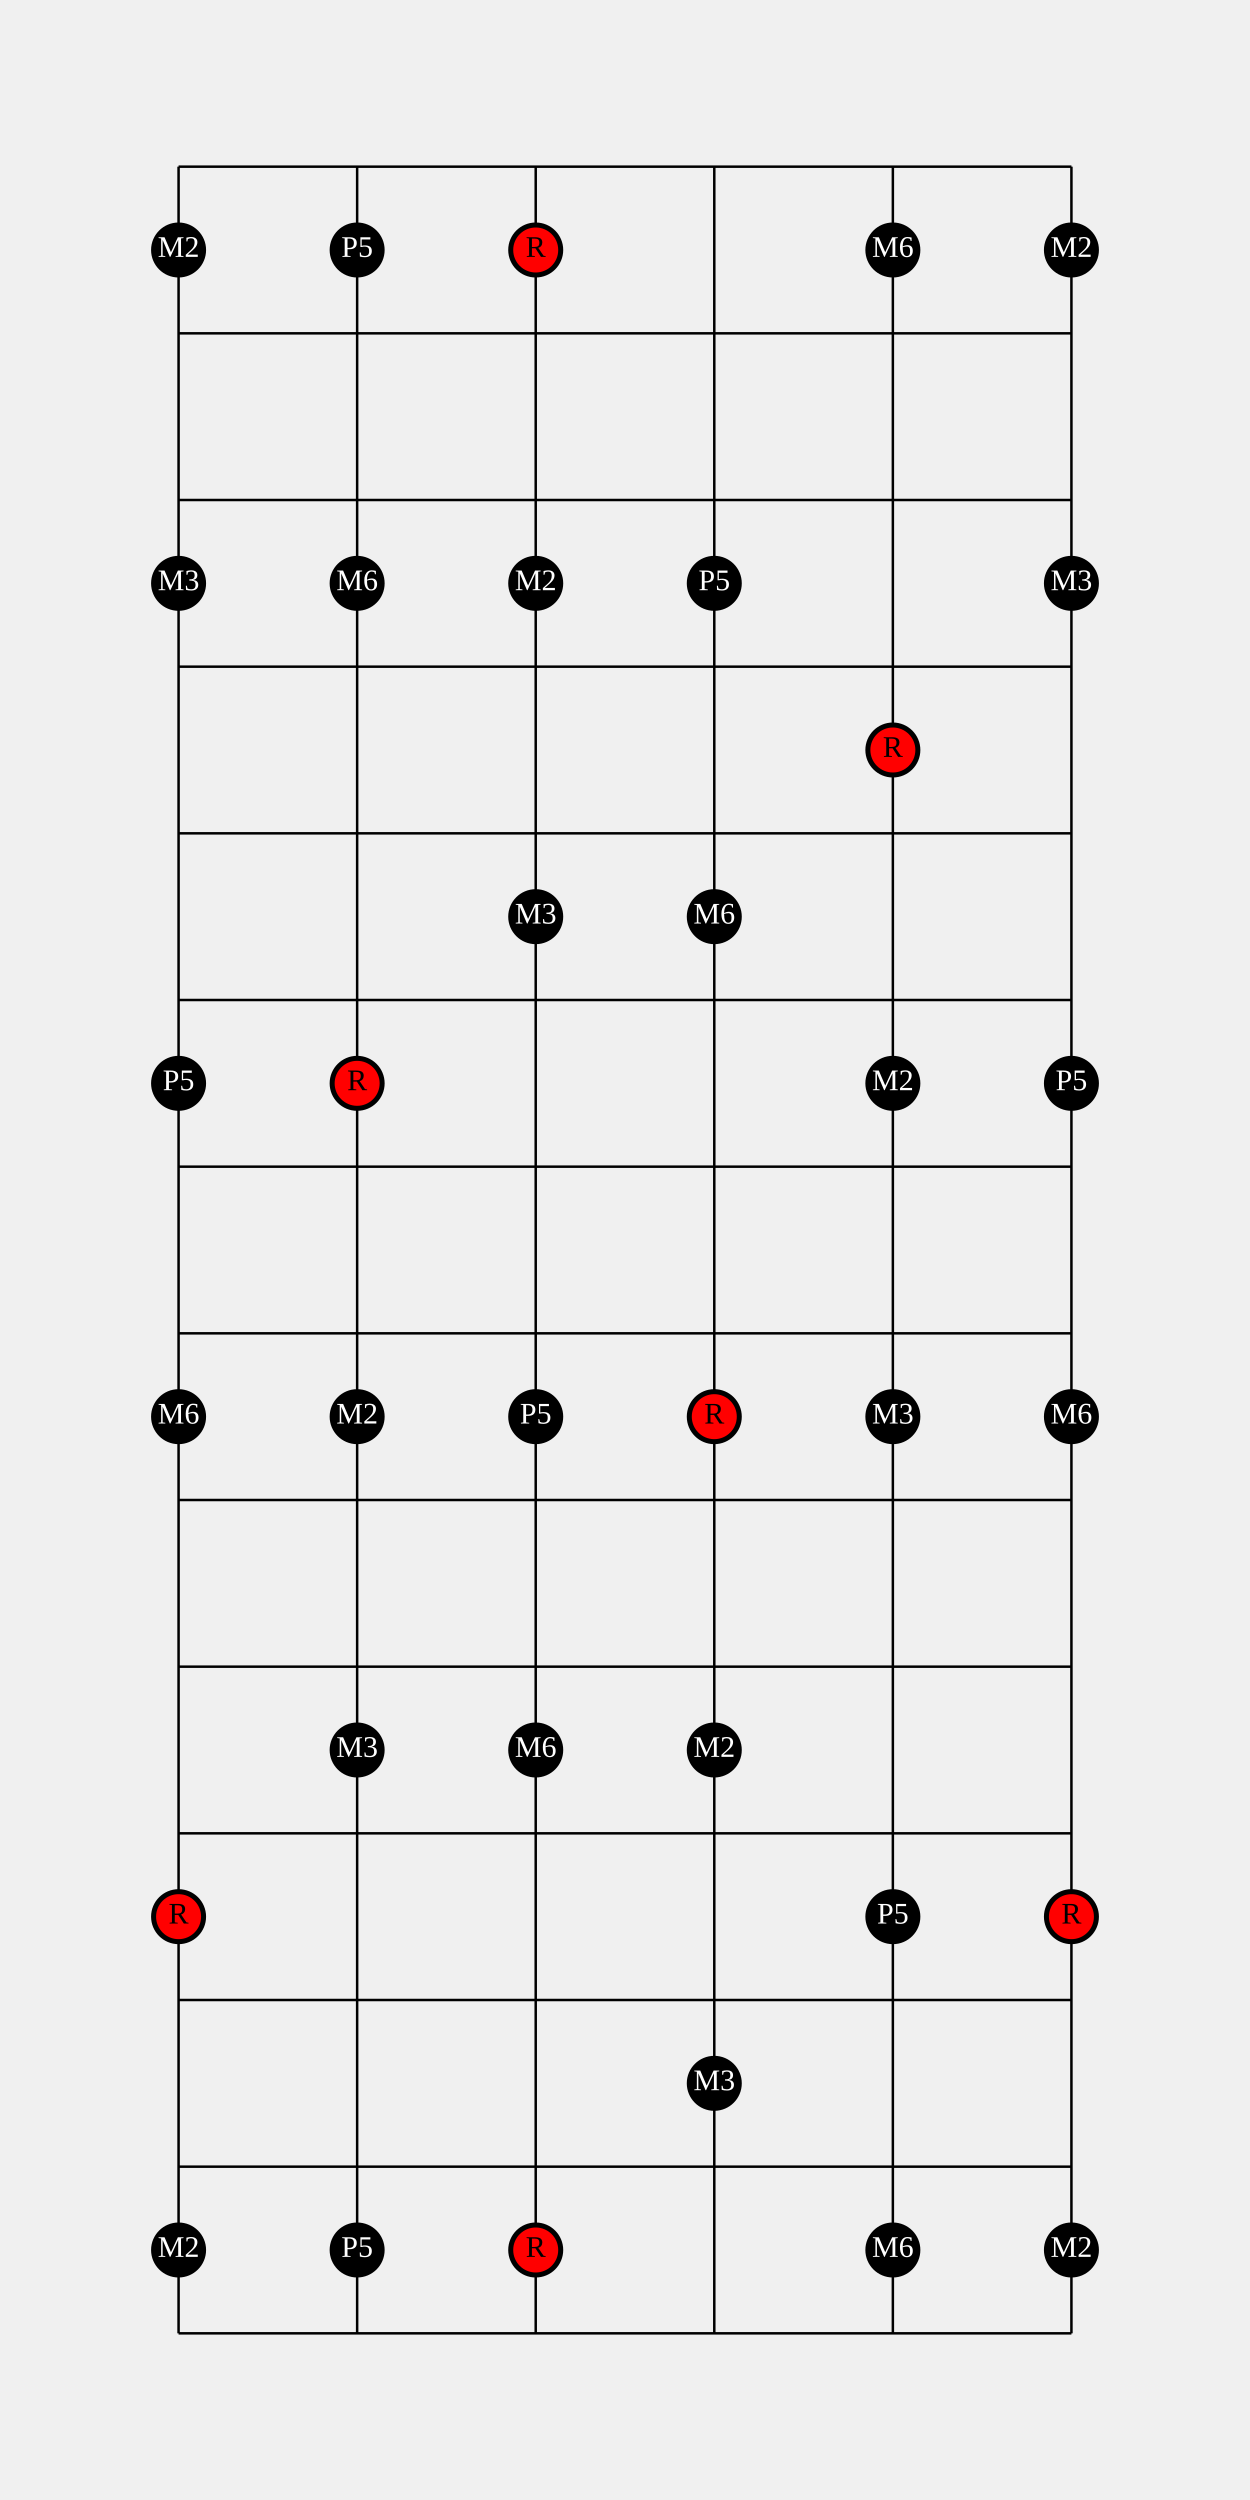
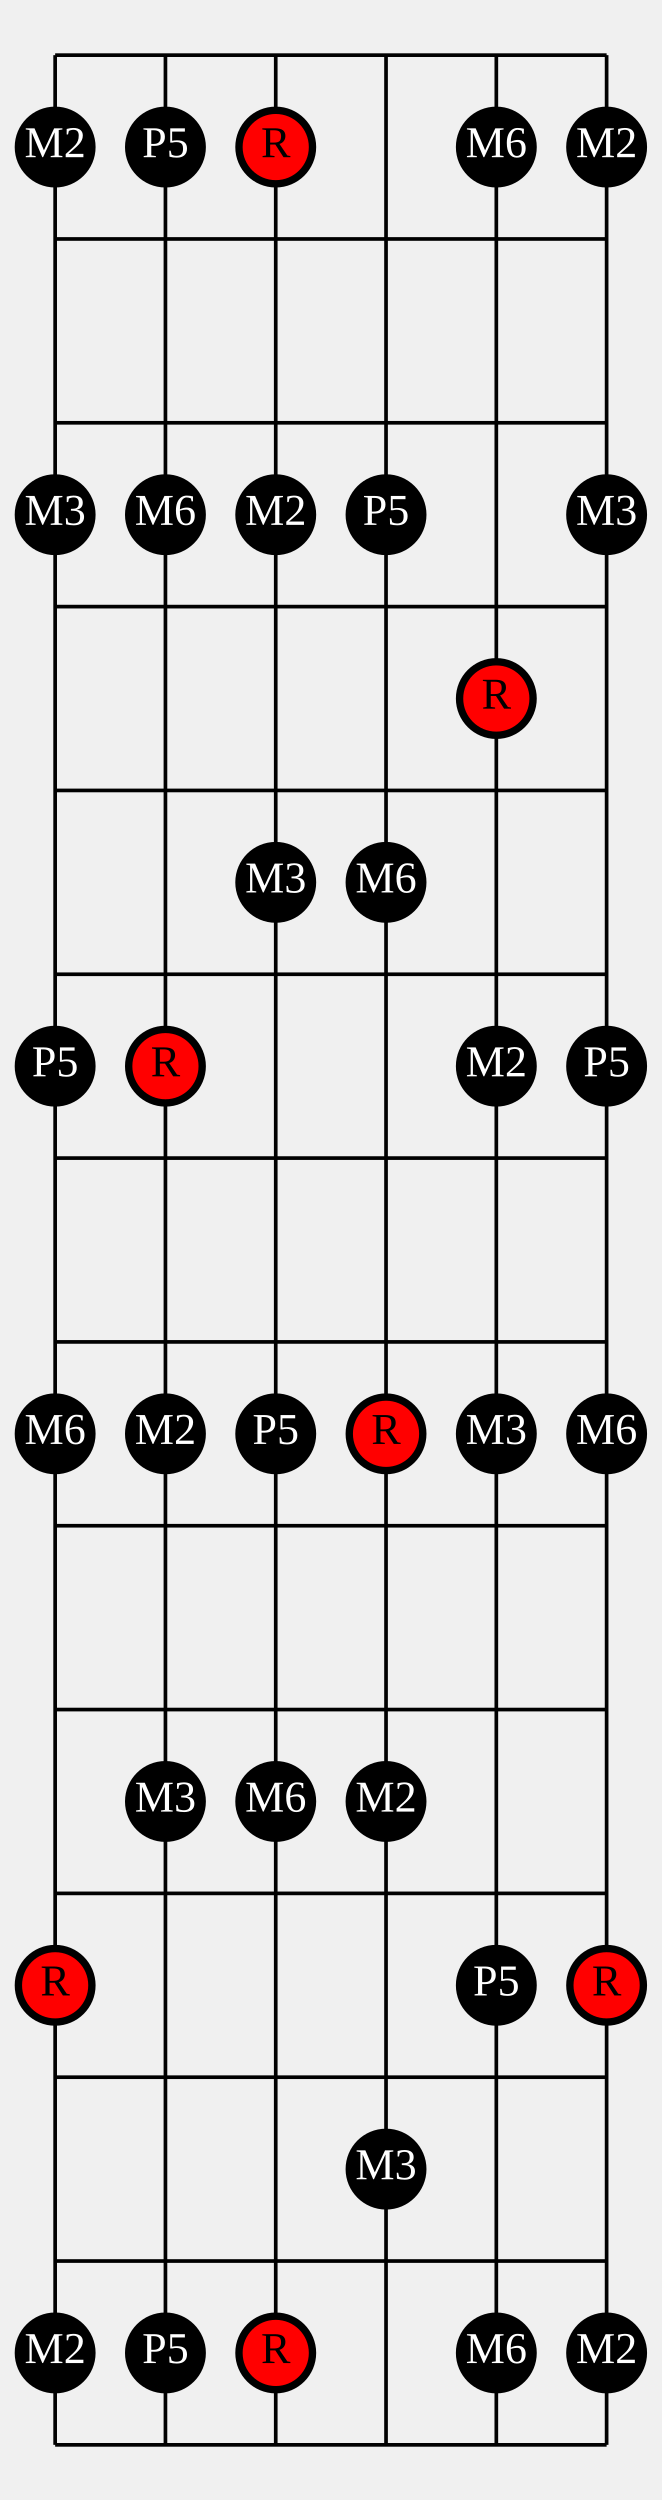
- <svg xmlns="http://www.w3.org/2000/svg" width="500" height="1000" viewBox="0 0 500 1000">
+ <svg xmlns="http://www.w3.org/2000/svg" width="180.0" height="680" viewBox="0 0 180.0 680">
  <defs>
</defs>
-   <path d="M71.429,66.667 L71.429,933.333" stroke="black" />
-   <path d="M142.857,66.667 L142.857,933.333" stroke="black" />
-   <path d="M214.286,66.667 L214.286,933.333" stroke="black" />
-   <path d="M285.714,66.667 L285.714,933.333" stroke="black" />
-   <path d="M357.143,66.667 L357.143,933.333" stroke="black" />
-   <path d="M428.571,66.667 L428.571,933.333" stroke="black" />
-   <path d="M71.429,66.667 L428.571,66.667" stroke="black" />
-   <path d="M71.429,133.333 L428.571,133.333" stroke="black" />
-   <path d="M71.429,200.0 L428.571,200.0" stroke="black" />
-   <path d="M71.429,266.667 L428.571,266.667" stroke="black" />
-   <path d="M71.429,333.333 L428.571,333.333" stroke="black" />
-   <path d="M71.429,400.0 L428.571,400.0" stroke="black" />
-   <path d="M71.429,466.667 L428.571,466.667" stroke="black" />
-   <path d="M71.429,533.333 L428.571,533.333" stroke="black" />
-   <path d="M71.429,600.0 L428.571,600.0" stroke="black" />
-   <path d="M71.429,666.667 L428.571,666.667" stroke="black" />
-   <path d="M71.429,733.333 L428.571,733.333" stroke="black" />
-   <path d="M71.429,800.0 L428.571,800.0" stroke="black" />
-   <path d="M71.429,866.667 L428.571,866.667" stroke="black" />
-   <path d="M71.429,933.333 L428.571,933.333" stroke="black" />
-   <circle cx="71.429" cy="100.0" r="10" fill="black" stroke-width="2" stroke="black" />
-   <text x="71.429" y="100.0" font-size="12" fill="white" text-anchor="middle" dominant-baseline="middle">M2</text>
-   <circle cx="142.857" cy="100.0" r="10" fill="black" stroke-width="2" stroke="black" />
-   <text x="142.857" y="100.0" font-size="12" fill="white" text-anchor="middle" dominant-baseline="middle">P5</text>
-   <circle cx="214.286" cy="100.0" r="10" fill="red" stroke-width="2" stroke="black" />
-   <text x="214.286" y="100.0" font-size="12" fill="black" text-anchor="middle" dominant-baseline="middle">R</text>
-   <circle cx="357.143" cy="100.0" r="10" fill="black" stroke-width="2" stroke="black" />
-   <text x="357.143" y="100.0" font-size="12" fill="white" text-anchor="middle" dominant-baseline="middle">M6</text>
-   <circle cx="428.571" cy="100.0" r="10" fill="black" stroke-width="2" stroke="black" />
-   <text x="428.571" y="100.0" font-size="12" fill="white" text-anchor="middle" dominant-baseline="middle">M2</text>
-   <circle cx="71.429" cy="233.333" r="10" fill="black" stroke-width="2" stroke="black" />
-   <text x="71.429" y="233.333" font-size="12" fill="white" text-anchor="middle" dominant-baseline="middle">M3</text>
-   <circle cx="142.857" cy="233.333" r="10" fill="black" stroke-width="2" stroke="black" />
-   <text x="142.857" y="233.333" font-size="12" fill="white" text-anchor="middle" dominant-baseline="middle">M6</text>
-   <circle cx="214.286" cy="233.333" r="10" fill="black" stroke-width="2" stroke="black" />
-   <text x="214.286" y="233.333" font-size="12" fill="white" text-anchor="middle" dominant-baseline="middle">M2</text>
-   <circle cx="285.714" cy="233.333" r="10" fill="black" stroke-width="2" stroke="black" />
-   <text x="285.714" y="233.333" font-size="12" fill="white" text-anchor="middle" dominant-baseline="middle">P5</text>
-   <circle cx="428.571" cy="233.333" r="10" fill="black" stroke-width="2" stroke="black" />
-   <text x="428.571" y="233.333" font-size="12" fill="white" text-anchor="middle" dominant-baseline="middle">M3</text>
-   <circle cx="357.143" cy="300.0" r="10" fill="red" stroke-width="2" stroke="black" />
-   <text x="357.143" y="300.0" font-size="12" fill="black" text-anchor="middle" dominant-baseline="middle">R</text>
-   <circle cx="214.286" cy="366.667" r="10" fill="black" stroke-width="2" stroke="black" />
-   <text x="214.286" y="366.667" font-size="12" fill="white" text-anchor="middle" dominant-baseline="middle">M3</text>
-   <circle cx="285.714" cy="366.667" r="10" fill="black" stroke-width="2" stroke="black" />
-   <text x="285.714" y="366.667" font-size="12" fill="white" text-anchor="middle" dominant-baseline="middle">M6</text>
-   <circle cx="71.429" cy="433.333" r="10" fill="black" stroke-width="2" stroke="black" />
-   <text x="71.429" y="433.333" font-size="12" fill="white" text-anchor="middle" dominant-baseline="middle">P5</text>
-   <circle cx="142.857" cy="433.333" r="10" fill="red" stroke-width="2" stroke="black" />
-   <text x="142.857" y="433.333" font-size="12" fill="black" text-anchor="middle" dominant-baseline="middle">R</text>
-   <circle cx="357.143" cy="433.333" r="10" fill="black" stroke-width="2" stroke="black" />
-   <text x="357.143" y="433.333" font-size="12" fill="white" text-anchor="middle" dominant-baseline="middle">M2</text>
-   <circle cx="428.571" cy="433.333" r="10" fill="black" stroke-width="2" stroke="black" />
-   <text x="428.571" y="433.333" font-size="12" fill="white" text-anchor="middle" dominant-baseline="middle">P5</text>
-   <circle cx="71.429" cy="566.667" r="10" fill="black" stroke-width="2" stroke="black" />
-   <text x="71.429" y="566.667" font-size="12" fill="white" text-anchor="middle" dominant-baseline="middle">M6</text>
-   <circle cx="142.857" cy="566.667" r="10" fill="black" stroke-width="2" stroke="black" />
-   <text x="142.857" y="566.667" font-size="12" fill="white" text-anchor="middle" dominant-baseline="middle">M2</text>
-   <circle cx="214.286" cy="566.667" r="10" fill="black" stroke-width="2" stroke="black" />
-   <text x="214.286" y="566.667" font-size="12" fill="white" text-anchor="middle" dominant-baseline="middle">P5</text>
-   <circle cx="285.714" cy="566.667" r="10" fill="red" stroke-width="2" stroke="black" />
-   <text x="285.714" y="566.667" font-size="12" fill="black" text-anchor="middle" dominant-baseline="middle">R</text>
-   <circle cx="357.143" cy="566.667" r="10" fill="black" stroke-width="2" stroke="black" />
-   <text x="357.143" y="566.667" font-size="12" fill="white" text-anchor="middle" dominant-baseline="middle">M3</text>
-   <circle cx="428.571" cy="566.667" r="10" fill="black" stroke-width="2" stroke="black" />
-   <text x="428.571" y="566.667" font-size="12" fill="white" text-anchor="middle" dominant-baseline="middle">M6</text>
-   <circle cx="142.857" cy="700" r="10" fill="black" stroke-width="2" stroke="black" />
-   <text x="142.857" y="700" font-size="12" fill="white" text-anchor="middle" dominant-baseline="middle">M3</text>
-   <circle cx="214.286" cy="700" r="10" fill="black" stroke-width="2" stroke="black" />
-   <text x="214.286" y="700" font-size="12" fill="white" text-anchor="middle" dominant-baseline="middle">M6</text>
-   <circle cx="285.714" cy="700" r="10" fill="black" stroke-width="2" stroke="black" />
-   <text x="285.714" y="700" font-size="12" fill="white" text-anchor="middle" dominant-baseline="middle">M2</text>
-   <circle cx="71.429" cy="766.667" r="10" fill="red" stroke-width="2" stroke="black" />
-   <text x="71.429" y="766.667" font-size="12" fill="black" text-anchor="middle" dominant-baseline="middle">R</text>
-   <circle cx="357.143" cy="766.667" r="10" fill="black" stroke-width="2" stroke="black" />
-   <text x="357.143" y="766.667" font-size="12" fill="white" text-anchor="middle" dominant-baseline="middle">P5</text>
-   <circle cx="428.571" cy="766.667" r="10" fill="red" stroke-width="2" stroke="black" />
-   <text x="428.571" y="766.667" font-size="12" fill="black" text-anchor="middle" dominant-baseline="middle">R</text>
-   <circle cx="285.714" cy="833.333" r="10" fill="black" stroke-width="2" stroke="black" />
-   <text x="285.714" y="833.333" font-size="12" fill="white" text-anchor="middle" dominant-baseline="middle">M3</text>
-   <circle cx="71.429" cy="900" r="10" fill="black" stroke-width="2" stroke="black" />
-   <text x="71.429" y="900" font-size="12" fill="white" text-anchor="middle" dominant-baseline="middle">M2</text>
-   <circle cx="142.857" cy="900" r="10" fill="black" stroke-width="2" stroke="black" />
-   <text x="142.857" y="900" font-size="12" fill="white" text-anchor="middle" dominant-baseline="middle">P5</text>
-   <circle cx="214.286" cy="900" r="10" fill="red" stroke-width="2" stroke="black" />
-   <text x="214.286" y="900" font-size="12" fill="black" text-anchor="middle" dominant-baseline="middle">R</text>
-   <circle cx="357.143" cy="900" r="10" fill="black" stroke-width="2" stroke="black" />
-   <text x="357.143" y="900" font-size="12" fill="white" text-anchor="middle" dominant-baseline="middle">M6</text>
-   <circle cx="428.571" cy="900" r="10" fill="black" stroke-width="2" stroke="black" />
-   <text x="428.571" y="900" font-size="12" fill="white" text-anchor="middle" dominant-baseline="middle">M2</text>
+   <path d="M15.0,15 L15.0,665" stroke="black" />
+   <path d="M45.0,15 L45.0,665" stroke="black" />
+   <path d="M75.0,15 L75.0,665" stroke="black" />
+   <path d="M105.0,15 L105.0,665" stroke="black" />
+   <path d="M135.0,15 L135.0,665" stroke="black" />
+   <path d="M165.0,15 L165.0,665" stroke="black" />
+   <path d="M15.0,15 L165.0,15" stroke="black" />
+   <path d="M15.0,65 L165.0,65" stroke="black" />
+   <path d="M15.0,115 L165.0,115" stroke="black" />
+   <path d="M15.0,165 L165.0,165" stroke="black" />
+   <path d="M15.0,215 L165.0,215" stroke="black" />
+   <path d="M15.0,265 L165.0,265" stroke="black" />
+   <path d="M15.0,315 L165.0,315" stroke="black" />
+   <path d="M15.0,365 L165.0,365" stroke="black" />
+   <path d="M15.0,415 L165.0,415" stroke="black" />
+   <path d="M15.0,465 L165.0,465" stroke="black" />
+   <path d="M15.0,515 L165.0,515" stroke="black" />
+   <path d="M15.0,565 L165.0,565" stroke="black" />
+   <path d="M15.0,615 L165.0,615" stroke="black" />
+   <path d="M15.0,665 L165.0,665" stroke="black" />
+   <circle cx="15.0" cy="40.0" r="10" fill="black" stroke-width="2" stroke="black" />
+   <text x="15.0" y="40.0" font-size="12" fill="white" text-anchor="middle" dominant-baseline="middle">M2</text>
+   <circle cx="45.0" cy="40.0" r="10" fill="black" stroke-width="2" stroke="black" />
+   <text x="45.0" y="40.0" font-size="12" fill="white" text-anchor="middle" dominant-baseline="middle">P5</text>
+   <circle cx="75.0" cy="40.0" r="10" fill="red" stroke-width="2" stroke="black" />
+   <text x="75.0" y="40.0" font-size="12" fill="black" text-anchor="middle" dominant-baseline="middle">R</text>
+   <circle cx="135.0" cy="40.0" r="10" fill="black" stroke-width="2" stroke="black" />
+   <text x="135.0" y="40.0" font-size="12" fill="white" text-anchor="middle" dominant-baseline="middle">M6</text>
+   <circle cx="165.0" cy="40.0" r="10" fill="black" stroke-width="2" stroke="black" />
+   <text x="165.0" y="40.0" font-size="12" fill="white" text-anchor="middle" dominant-baseline="middle">M2</text>
+   <circle cx="15.0" cy="140.0" r="10" fill="black" stroke-width="2" stroke="black" />
+   <text x="15.0" y="140.0" font-size="12" fill="white" text-anchor="middle" dominant-baseline="middle">M3</text>
+   <circle cx="45.0" cy="140.0" r="10" fill="black" stroke-width="2" stroke="black" />
+   <text x="45.0" y="140.0" font-size="12" fill="white" text-anchor="middle" dominant-baseline="middle">M6</text>
+   <circle cx="75.0" cy="140.0" r="10" fill="black" stroke-width="2" stroke="black" />
+   <text x="75.0" y="140.0" font-size="12" fill="white" text-anchor="middle" dominant-baseline="middle">M2</text>
+   <circle cx="105.0" cy="140.0" r="10" fill="black" stroke-width="2" stroke="black" />
+   <text x="105.0" y="140.0" font-size="12" fill="white" text-anchor="middle" dominant-baseline="middle">P5</text>
+   <circle cx="165.0" cy="140.0" r="10" fill="black" stroke-width="2" stroke="black" />
+   <text x="165.0" y="140.0" font-size="12" fill="white" text-anchor="middle" dominant-baseline="middle">M3</text>
+   <circle cx="135.0" cy="190.0" r="10" fill="red" stroke-width="2" stroke="black" />
+   <text x="135.0" y="190.0" font-size="12" fill="black" text-anchor="middle" dominant-baseline="middle">R</text>
+   <circle cx="75.0" cy="240.0" r="10" fill="black" stroke-width="2" stroke="black" />
+   <text x="75.0" y="240.0" font-size="12" fill="white" text-anchor="middle" dominant-baseline="middle">M3</text>
+   <circle cx="105.0" cy="240.0" r="10" fill="black" stroke-width="2" stroke="black" />
+   <text x="105.0" y="240.0" font-size="12" fill="white" text-anchor="middle" dominant-baseline="middle">M6</text>
+   <circle cx="15.0" cy="290.0" r="10" fill="black" stroke-width="2" stroke="black" />
+   <text x="15.0" y="290.0" font-size="12" fill="white" text-anchor="middle" dominant-baseline="middle">P5</text>
+   <circle cx="45.0" cy="290.0" r="10" fill="red" stroke-width="2" stroke="black" />
+   <text x="45.0" y="290.0" font-size="12" fill="black" text-anchor="middle" dominant-baseline="middle">R</text>
+   <circle cx="135.0" cy="290.0" r="10" fill="black" stroke-width="2" stroke="black" />
+   <text x="135.0" y="290.0" font-size="12" fill="white" text-anchor="middle" dominant-baseline="middle">M2</text>
+   <circle cx="165.0" cy="290.0" r="10" fill="black" stroke-width="2" stroke="black" />
+   <text x="165.0" y="290.0" font-size="12" fill="white" text-anchor="middle" dominant-baseline="middle">P5</text>
+   <circle cx="15.0" cy="390.0" r="10" fill="black" stroke-width="2" stroke="black" />
+   <text x="15.0" y="390.0" font-size="12" fill="white" text-anchor="middle" dominant-baseline="middle">M6</text>
+   <circle cx="45.0" cy="390.0" r="10" fill="black" stroke-width="2" stroke="black" />
+   <text x="45.0" y="390.0" font-size="12" fill="white" text-anchor="middle" dominant-baseline="middle">M2</text>
+   <circle cx="75.0" cy="390.0" r="10" fill="black" stroke-width="2" stroke="black" />
+   <text x="75.0" y="390.0" font-size="12" fill="white" text-anchor="middle" dominant-baseline="middle">P5</text>
+   <circle cx="105.0" cy="390.0" r="10" fill="red" stroke-width="2" stroke="black" />
+   <text x="105.0" y="390.0" font-size="12" fill="black" text-anchor="middle" dominant-baseline="middle">R</text>
+   <circle cx="135.0" cy="390.0" r="10" fill="black" stroke-width="2" stroke="black" />
+   <text x="135.0" y="390.0" font-size="12" fill="white" text-anchor="middle" dominant-baseline="middle">M3</text>
+   <circle cx="165.0" cy="390.0" r="10" fill="black" stroke-width="2" stroke="black" />
+   <text x="165.0" y="390.0" font-size="12" fill="white" text-anchor="middle" dominant-baseline="middle">M6</text>
+   <circle cx="45.0" cy="490.0" r="10" fill="black" stroke-width="2" stroke="black" />
+   <text x="45.0" y="490.0" font-size="12" fill="white" text-anchor="middle" dominant-baseline="middle">M3</text>
+   <circle cx="75.0" cy="490.0" r="10" fill="black" stroke-width="2" stroke="black" />
+   <text x="75.0" y="490.0" font-size="12" fill="white" text-anchor="middle" dominant-baseline="middle">M6</text>
+   <circle cx="105.0" cy="490.0" r="10" fill="black" stroke-width="2" stroke="black" />
+   <text x="105.0" y="490.0" font-size="12" fill="white" text-anchor="middle" dominant-baseline="middle">M2</text>
+   <circle cx="15.0" cy="540.0" r="10" fill="red" stroke-width="2" stroke="black" />
+   <text x="15.0" y="540.0" font-size="12" fill="black" text-anchor="middle" dominant-baseline="middle">R</text>
+   <circle cx="135.0" cy="540.0" r="10" fill="black" stroke-width="2" stroke="black" />
+   <text x="135.0" y="540.0" font-size="12" fill="white" text-anchor="middle" dominant-baseline="middle">P5</text>
+   <circle cx="165.0" cy="540.0" r="10" fill="red" stroke-width="2" stroke="black" />
+   <text x="165.0" y="540.0" font-size="12" fill="black" text-anchor="middle" dominant-baseline="middle">R</text>
+   <circle cx="105.0" cy="590.0" r="10" fill="black" stroke-width="2" stroke="black" />
+   <text x="105.0" y="590.0" font-size="12" fill="white" text-anchor="middle" dominant-baseline="middle">M3</text>
+   <circle cx="15.0" cy="640.0" r="10" fill="black" stroke-width="2" stroke="black" />
+   <text x="15.0" y="640.0" font-size="12" fill="white" text-anchor="middle" dominant-baseline="middle">M2</text>
+   <circle cx="45.0" cy="640.0" r="10" fill="black" stroke-width="2" stroke="black" />
+   <text x="45.0" y="640.0" font-size="12" fill="white" text-anchor="middle" dominant-baseline="middle">P5</text>
+   <circle cx="75.0" cy="640.0" r="10" fill="red" stroke-width="2" stroke="black" />
+   <text x="75.0" y="640.0" font-size="12" fill="black" text-anchor="middle" dominant-baseline="middle">R</text>
+   <circle cx="135.0" cy="640.0" r="10" fill="black" stroke-width="2" stroke="black" />
+   <text x="135.0" y="640.0" font-size="12" fill="white" text-anchor="middle" dominant-baseline="middle">M6</text>
+   <circle cx="165.0" cy="640.0" r="10" fill="black" stroke-width="2" stroke="black" />
+   <text x="165.0" y="640.0" font-size="12" fill="white" text-anchor="middle" dominant-baseline="middle">M2</text>
</svg>
